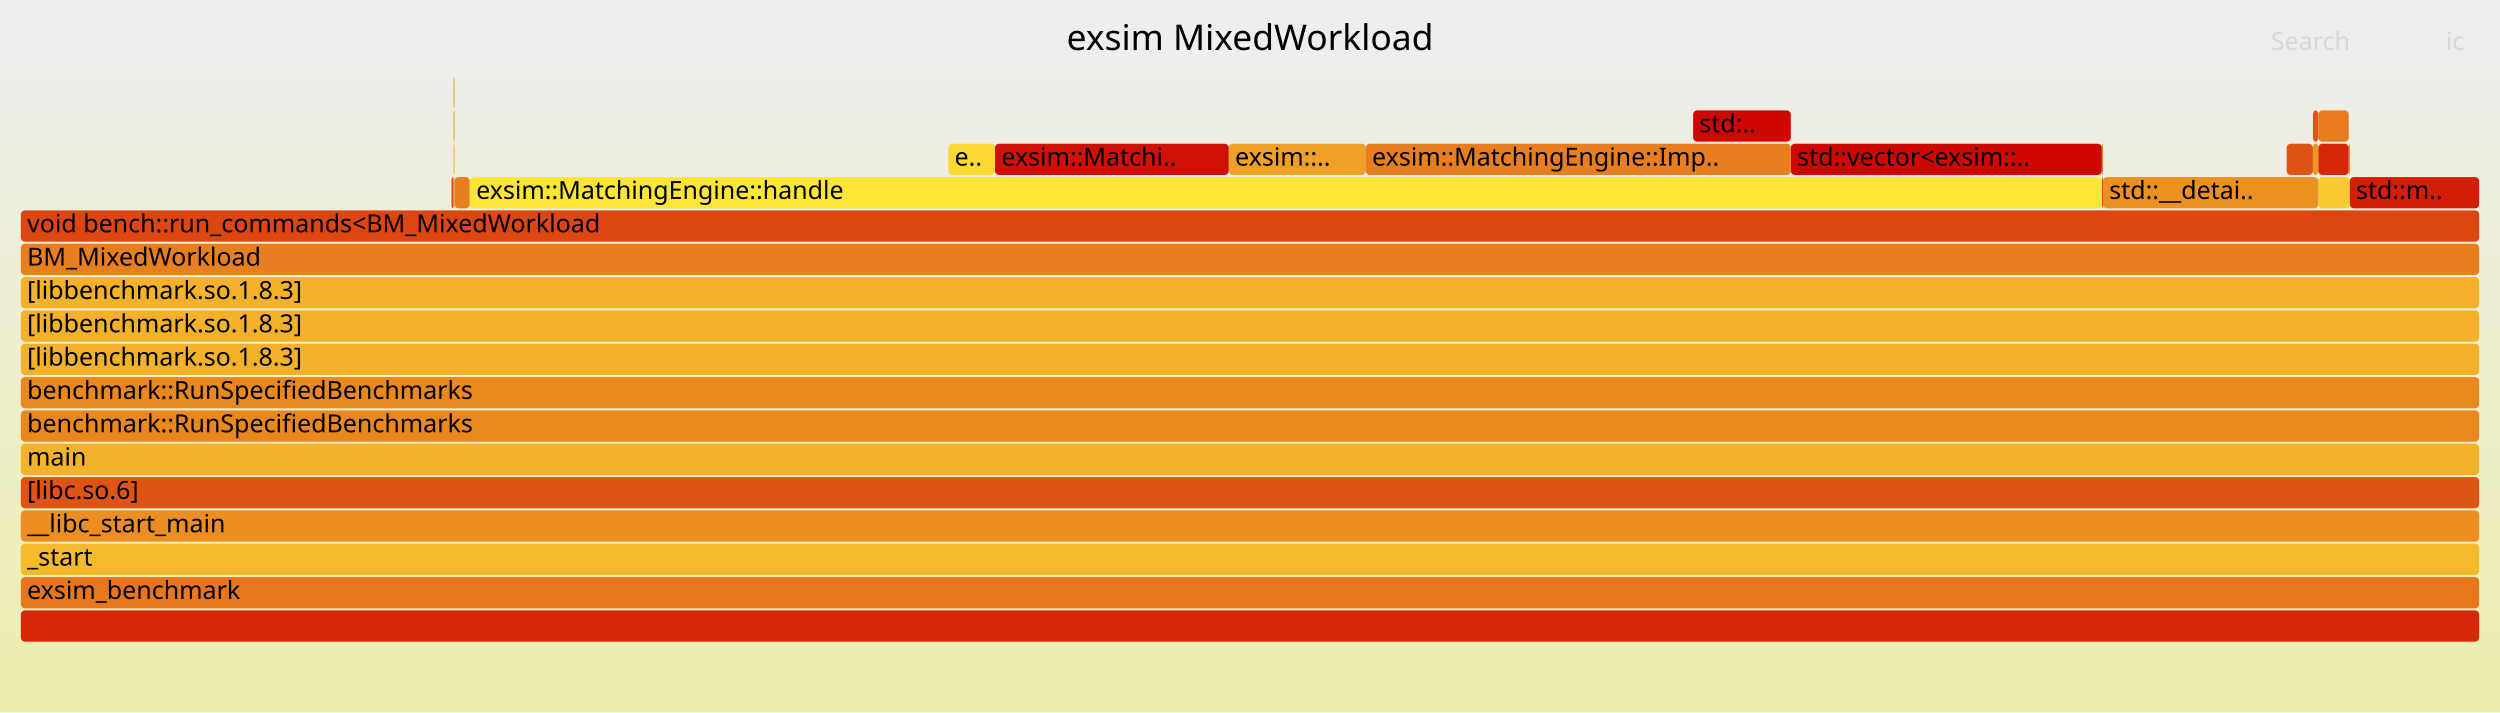
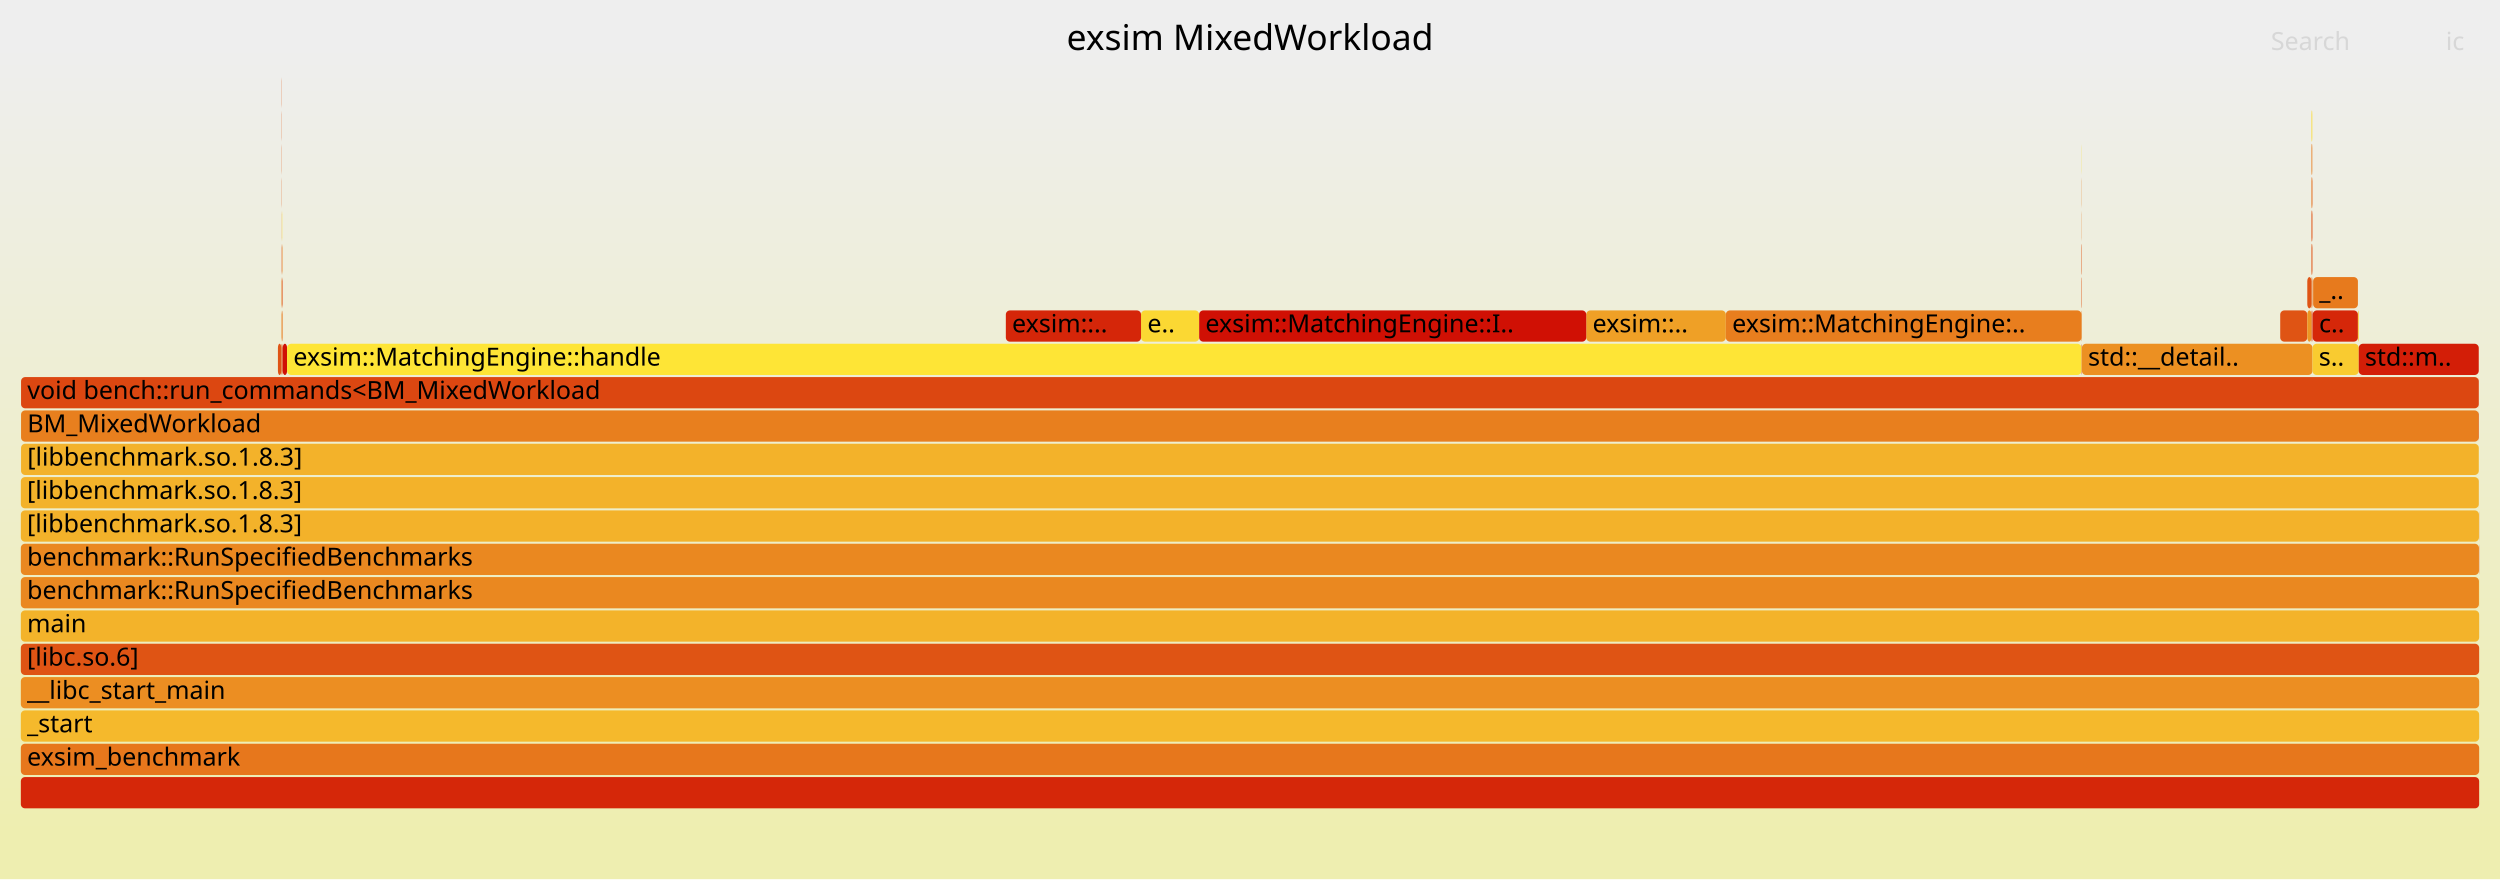
- <svg xmlns="http://www.w3.org/2000/svg" version="1.1" width="1200" height="342" viewBox="0 0 1200 342">
+ <svg xmlns="http://www.w3.org/2000/svg" version="1.1" width="1200" height="422" viewBox="0 0 1200 422">
  <defs>
    <linearGradient id="background" y1="0" y2="1" x1="0" x2="0">
      <stop stop-color="#eeeeee" offset="5%" />
      <stop stop-color="#eeeeb0" offset="95%" />
    </linearGradient>
  </defs>
  <style type="text/css">
	text { font-family:Verdana; font-size:12px; fill:rgb(0,0,0); }
	#search, #ignorecase { opacity:0.1; cursor:pointer; }
	#search:hover, #search.show, #ignorecase:hover, #ignorecase.show { opacity:1; }
	#subtitle { text-anchor:middle; font-color:rgb(160,160,160); }
	#title { text-anchor:middle; font-size:17px}
	#unzoom { cursor:pointer; }
	#frames &gt; *:hover { stroke:black; stroke-width:0.5; cursor:pointer; }
	.hide { display:none; }
	.parent { opacity:0.5; }
</style>
-   <rect x="0.0" y="0" width="1200.0" height="342.0" fill="url(#background)" />
+   <rect x="0.0" y="0" width="1200.0" height="422.0" fill="url(#background)" />
  <text id="title" x="600.00" y="24">exsim MixedWorkload</text>
-   <text id="details" x="10.00" y="325"> </text>
+   <text id="details" x="10.00" y="405"> </text>
  <text id="unzoom" x="10.00" y="24" class="hide">Reset Zoom</text>
  <text id="search" x="1090.00" y="24">Search</text>
  <text id="ignorecase" x="1174.00" y="24">ic</text>
-   <text id="matched" x="1090.00" y="325"> </text>
+   <text id="matched" x="1090.00" y="405"> </text>
  <g id="frames">
    <g>
-       <rect x="859.6" y="69" width="149.3" height="15.0" fill="rgb(206,7,1)" rx="2" ry="2" />
-       <text x="862.64" y="79.5">std::vector&lt;exsim::..</text>
-     </g>
-     <g>
-       <rect x="589.8" y="69" width="65.8" height="15.0" fill="rgb(239,160,38)" rx="2" ry="2" />
-       <text x="592.82" y="79.5">exsim::..</text>
-     </g>
-     <g>
-       <rect x="655.6" y="69" width="204.0" height="15.0" fill="rgb(232,126,30)" rx="2" ry="2" />
-       <text x="658.58" y="79.5">exsim::MatchingEngine::Imp..</text>
-     </g>
-     <g>
-       <rect x="1008.9" y="69" width="0.5" height="15.0" fill="rgb(230,119,28)" rx="2" ry="2" />
-       <text x="1011.90" y="79.5" />
-     </g>
-     <g>
-       <rect x="217.7" y="85" width="0.5" height="15.0" fill="rgb(232,127,30)" rx="2" ry="2" />
-       <text x="220.71" y="95.5" />
-     </g>
-     <g>
-       <rect x="10.0" y="101" width="1180.0" height="15.0" fill="rgb(220,71,17)" rx="2" ry="2" />
-       <text x="13.00" y="111.5">void bench::run_commands&lt;BM_MixedWorkload</text>
-     </g>
-     <g>
-       <rect x="812.7" y="53" width="46.9" height="15.0" fill="rgb(206,7,1)" rx="2" ry="2" />
-       <text x="815.67" y="63.5">std:..</text>
-     </g>
-     <g>
-       <rect x="1110.2" y="53" width="2.6" height="15.0" fill="rgb(223,84,20)" rx="2" ry="2" />
-       <text x="1113.15" y="63.5" />
-     </g>
-     <g>
-       <rect x="10.0" y="181" width="1180.0" height="15.0" fill="rgb(234,136,32)" rx="2" ry="2" />
-       <text x="13.00" y="191.5">benchmark::RunSpecifiedBenchmarks</text>
-     </g>
-     <g>
-       <rect x="10.0" y="149" width="1180.0" height="15.0" fill="rgb(243,178,42)" rx="2" ry="2" />
-       <text x="13.00" y="159.5">[libbenchmark.so.1.8.3]</text>
-     </g>
-     <g>
-       <rect x="10.0" y="117" width="1180.0" height="15.0" fill="rgb(232,127,30)" rx="2" ry="2" />
-       <text x="13.00" y="127.5">BM_MixedWorkload</text>
-     </g>
-     <g>
-       <rect x="10.0" y="229" width="1180.0" height="15.0" fill="rgb(223,84,20)" rx="2" ry="2" />
-       <text x="13.00" y="239.5">[libc.so.6]</text>
-     </g>
-     <g>
-       <rect x="10.0" y="165" width="1180.0" height="15.0" fill="rgb(243,178,42)" rx="2" ry="2" />
-       <text x="13.00" y="175.5">[libbenchmark.so.1.8.3]</text>
-     </g>
-     <g>
-       <rect x="216.7" y="85" width="1.0" height="15.0" fill="rgb(223,84,20)" rx="2" ry="2" />
-       <text x="219.67" y="95.5" />
-     </g>
-     <g>
-       <rect x="10.0" y="197" width="1180.0" height="15.0" fill="rgb(234,136,32)" rx="2" ry="2" />
-       <text x="13.00" y="207.5">benchmark::RunSpecifiedBenchmarks</text>
-     </g>
-     <g>
-       <rect x="218.2" y="85" width="7.3" height="15.0" fill="rgb(232,126,30)" rx="2" ry="2" />
-       <text x="221.24" y="95.5" />
-     </g>
-     <g>
-       <rect x="477.6" y="69" width="112.2" height="15.0" fill="rgb(208,16,4)" rx="2" ry="2" />
-       <text x="480.62" y="79.5">exsim::Matchi..</text>
-     </g>
-     <g>
-       <rect x="1110.2" y="69" width="2.6" height="15.0" fill="rgb(237,150,35)" rx="2" ry="2" />
-       <text x="1113.15" y="79.5" />
-     </g>
-     <g>
-       <rect x="1097.6" y="69" width="12.6" height="15.0" fill="rgb(223,84,20)" rx="2" ry="2" />
-       <text x="1100.62" y="79.5" />
-     </g>
-     <g>
-       <rect x="1112.8" y="85" width="15.1" height="15.0" fill="rgb(249,203,48)" rx="2" ry="2" />
-       <text x="1115.76" y="95.5" />
-     </g>
-     <g>
-       <rect x="10.0" y="245" width="1180.0" height="15.0" fill="rgb(236,142,34)" rx="2" ry="2" />
-       <text x="13.00" y="255.5">__libc_start_main</text>
-     </g>
-     <g>
-       <rect x="10.0" y="293" width="1180.0" height="15.0" fill="rgb(213,39,9)" rx="2" ry="2" />
-       <text x="13.00" y="303.5" />
-     </g>
-     <g>
-       <rect x="1112.8" y="69" width="14.6" height="15.0" fill="rgb(213,39,9)" rx="2" ry="2" />
-       <text x="1115.76" y="79.5" />
-     </g>
-     <g>
-       <rect x="1009.4" y="85" width="103.4" height="15.0" fill="rgb(236,144,34)" rx="2" ry="2" />
-       <text x="1012.43" y="95.5">std::__detai..</text>
-     </g>
-     <g>
-       <rect x="1127.4" y="69" width="0.5" height="15.0" fill="rgb(229,112,27)" rx="2" ry="2" />
-       <text x="1130.37" y="79.5" />
-     </g>
-     <g>
-       <rect x="1008.9" y="85" width="0.5" height="15.0" fill="rgb(216,51,12)" rx="2" ry="2" />
-       <text x="1011.90" y="95.5" />
-     </g>
-     <g>
-       <rect x="1112.8" y="53" width="14.6" height="15.0" fill="rgb(231,122,29)" rx="2" ry="2" />
-       <text x="1115.76" y="63.5" />
-     </g>
-     <g>
-       <rect x="217.7" y="69" width="0.5" height="15.0" fill="rgb(244,180,43)" rx="2" ry="2" />
-       <text x="220.71" y="79.5" />
-     </g>
-     <g>
-       <rect x="455.2" y="69" width="22.4" height="15.0" fill="rgb(251,216,51)" rx="2" ry="2" />
-       <text x="458.17" y="79.5">e..</text>
-     </g>
-     <g>
-       <rect x="10.0" y="133" width="1180.0" height="15.0" fill="rgb(243,178,42)" rx="2" ry="2" />
-       <text x="13.00" y="143.5">[libbenchmark.so.1.8.3]</text>
-     </g>
-     <g>
-       <rect x="217.7" y="53" width="0.5" height="15.0" fill="rgb(238,154,36)" rx="2" ry="2" />
-       <text x="220.71" y="63.5" />
-     </g>
-     <g>
-       <rect x="1127.9" y="85" width="62.1" height="15.0" fill="rgb(211,30,7)" rx="2" ry="2" />
-       <text x="1130.89" y="95.5">std::m..</text>
-     </g>
-     <g>
-       <rect x="217.7" y="37" width="0.5" height="15.0" fill="rgb(240,164,39)" rx="2" ry="2" />
-       <text x="220.71" y="47.5" />
-     </g>
-     <g>
-       <rect x="225.5" y="85" width="783.4" height="15.0" fill="rgb(254,229,54)" rx="2" ry="2" />
-       <text x="228.54" y="95.5">exsim::MatchingEngine::handle</text>
-     </g>
-     <g>
-       <rect x="10.0" y="261" width="1180.0" height="15.0" fill="rgb(245,185,44)" rx="2" ry="2" />
-       <text x="13.00" y="271.5">_start</text>
-     </g>
-     <g>
-       <rect x="10.0" y="213" width="1180.0" height="15.0" fill="rgb(243,179,42)" rx="2" ry="2" />
-       <text x="13.00" y="223.5">main</text>
-     </g>
-     <g>
-       <rect x="10.0" y="277" width="1180.0" height="15.0" fill="rgb(231,119,28)" rx="2" ry="2" />
-       <text x="13.00" y="287.5">exsim_benchmark</text>
+       <rect x="1109.9" y="101" width="0.1" height="15.0" fill="rgb(223,84,20)" rx="2" ry="2" />
+       <text x="1112.92" y="111.5" />
+     </g>
+     <g>
+       <rect x="1189.8" y="213" width="0.1" height="15.0" fill="rgb(251,215,51)" rx="2" ry="2" />
+       <text x="1192.77" y="223.5" />
+     </g>
+     <g>
+       <rect x="999.3" y="165" width="110.7" height="15.0" fill="rgb(236,144,34)" rx="2" ry="2" />
+       <text x="1002.28" y="175.5">std::__detail..</text>
+     </g>
+     <g>
+       <rect x="135.4" y="149" width="0.1" height="15.0" fill="rgb(249,203,48)" rx="2" ry="2" />
+       <text x="138.41" y="159.5" />
+     </g>
+     <g>
+       <rect x="1109.9" y="133" width="0.1" height="15.0" fill="rgb(223,86,20)" rx="2" ry="2" />
+       <text x="1112.92" y="143.5" />
+     </g>
+     <g>
+       <rect x="1110.1" y="149" width="21.7" height="15.0" fill="rgb(213,39,9)" rx="2" ry="2" />
+       <text x="1113.14" y="159.5">c..</text>
+     </g>
+     <g>
+       <rect x="1189.8" y="229" width="0.1" height="15.0" fill="rgb(233,131,31)" rx="2" ry="2" />
+       <text x="1192.77" y="239.5" />
+     </g>
+     <g>
+       <rect x="761.4" y="149" width="67.0" height="15.0" fill="rgb(239,160,38)" rx="2" ry="2" />
+       <text x="764.42" y="159.5">exsim::..</text>
+     </g>
+     <g>
+       <rect x="135.4" y="117" width="0.1" height="15.0" fill="rgb(231,122,29)" rx="2" ry="2" />
+       <text x="138.41" y="127.5" />
+     </g>
+     <g>
+       <rect x="999.2" y="101" width="0.1" height="15.0" fill="rgb(230,115,27)" rx="2" ry="2" />
+       <text x="1002.16" y="111.5" />
+     </g>
+     <g>
+       <rect x="135.4" y="133" width="0.1" height="15.0" fill="rgb(213,39,9)" rx="2" ry="2" />
+       <text x="138.41" y="143.5" />
+     </g>
+     <g>
+       <rect x="999.1" y="165" width="0.2" height="15.0" fill="rgb(216,51,12)" rx="2" ry="2" />
+       <text x="1002.05" y="175.5" />
+     </g>
+     <g>
+       <rect x="135.4" y="165" width="0.1" height="15.0" fill="rgb(218,61,14)" rx="2" ry="2" />
+       <text x="138.41" y="175.5" />
+     </g>
+     <g>
+       <rect x="1109.5" y="101" width="0.4" height="15.0" fill="rgb(223,84,20)" rx="2" ry="2" />
+       <text x="1112.46" y="111.5" />
+     </g>
+     <g>
+       <rect x="999.2" y="85" width="0.1" height="15.0" fill="rgb(232,126,30)" rx="2" ry="2" />
+       <text x="1002.16" y="95.5" />
+     </g>
+     <g>
+       <rect x="1110.0" y="165" width="22.2" height="15.0" fill="rgb(249,203,48)" rx="2" ry="2" />
+       <text x="1113.03" y="175.5">s..</text>
+     </g>
+     <g>
+       <rect x="1110.3" y="133" width="21.5" height="15.0" fill="rgb(231,122,29)" rx="2" ry="2" />
+       <text x="1113.26" y="143.5">_..</text>
+     </g>
+     <g>
+       <rect x="1109.5" y="85" width="0.4" height="15.0" fill="rgb(230,115,27)" rx="2" ry="2" />
+       <text x="1112.46" y="95.5" />
+     </g>
+     <g>
+       <rect x="135.1" y="101" width="0.1" height="15.0" fill="rgb(240,164,39)" rx="2" ry="2" />
+       <text x="138.07" y="111.5" />
+     </g>
+     <g>
+       <rect x="1132.2" y="165" width="57.6" height="15.0" fill="rgb(211,30,7)" rx="2" ry="2" />
+       <text x="1135.18" y="175.5">std::m..</text>
+     </g>
+     <g>
+       <rect x="10.0" y="373" width="1180.0" height="15.0" fill="rgb(213,39,9)" rx="2" ry="2" />
+       <text x="13.00" y="383.5" />
+     </g>
+     <g>
+       <rect x="1109.5" y="149" width="0.5" height="15.0" fill="rgb(216,51,12)" rx="2" ry="2" />
+       <text x="1112.46" y="159.5" />
+     </g>
+     <g>
+       <rect x="135.5" y="165" width="0.2" height="15.0" fill="rgb(223,86,20)" rx="2" ry="2" />
+       <text x="138.52" y="175.5" />
+     </g>
+     <g>
+       <rect x="135.1" y="117" width="0.1" height="15.0" fill="rgb(216,51,12)" rx="2" ry="2" />
+       <text x="138.07" y="127.5" />
+     </g>
+     <g>
+       <rect x="135.1" y="149" width="0.1" height="15.0" fill="rgb(244,180,43)" rx="2" ry="2" />
+       <text x="138.07" y="159.5" />
+     </g>
+     <g>
+       <rect x="1189.9" y="261" width="0.1" height="15.0" fill="rgb(213,39,9)" rx="2" ry="2" />
+       <text x="1192.89" y="271.5" />
+     </g>
+     <g>
+       <rect x="135.2" y="165" width="0.2" height="15.0" fill="rgb(211,28,6)" rx="2" ry="2" />
+       <text x="138.18" y="175.5" />
+     </g>
+     <g>
+       <rect x="135.1" y="85" width="0.1" height="15.0" fill="rgb(223,84,20)" rx="2" ry="2" />
+       <text x="138.07" y="95.5" />
+     </g>
+     <g>
+       <rect x="135.1" y="37" width="0.1" height="15.0" fill="rgb(223,84,20)" rx="2" ry="2" />
+       <text x="138.07" y="47.5" />
+     </g>
+     <g>
+       <rect x="135.0" y="165" width="0.2" height="15.0" fill="rgb(232,127,30)" rx="2" ry="2" />
+       <text x="137.95" y="175.5" />
+     </g>
+     <g>
+       <rect x="135.2" y="149" width="0.1" height="15.0" fill="rgb(213,39,9)" rx="2" ry="2" />
+       <text x="138.18" y="159.5" />
+     </g>
+     <g>
+       <rect x="10.0" y="229" width="1179.8" height="15.0" fill="rgb(243,178,42)" rx="2" ry="2" />
+       <text x="13.00" y="239.5">[libbenchmark.so.1.8.3]</text>
+     </g>
+     <g>
+       <rect x="1109.5" y="53" width="0.4" height="15.0" fill="rgb(252,220,52)" rx="2" ry="2" />
+       <text x="1112.46" y="63.5" />
+     </g>
+     <g>
+       <rect x="1109.5" y="133" width="0.4" height="15.0" fill="rgb(230,119,28)" rx="2" ry="2" />
+       <text x="1112.46" y="143.5" />
+     </g>
+     <g>
+       <rect x="1109.5" y="69" width="0.4" height="15.0" fill="rgb(232,126,30)" rx="2" ry="2" />
+       <text x="1112.46" y="79.5" />
+     </g>
+     <g>
+       <rect x="135.3" y="149" width="0.1" height="15.0" fill="rgb(249,203,48)" rx="2" ry="2" />
+       <text x="138.29" y="159.5" />
+     </g>
+     <g>
+       <rect x="135.6" y="101" width="0.1" height="15.0" fill="rgb(252,220,52)" rx="2" ry="2" />
+       <text x="138.63" y="111.5" />
+     </g>
+     <g>
+       <rect x="547.7" y="149" width="27.9" height="15.0" fill="rgb(251,216,51)" rx="2" ry="2" />
+       <text x="550.75" y="159.5">e..</text>
+     </g>
+     <g>
+       <rect x="1094.5" y="149" width="13.0" height="15.0" fill="rgb(223,84,20)" rx="2" ry="2" />
+       <text x="1097.47" y="159.5" />
+     </g>
+     <g>
+       <rect x="999.1" y="149" width="0.2" height="15.0" fill="rgb(230,119,28)" rx="2" ry="2" />
+       <text x="1002.05" y="159.5" />
+     </g>
+     <g>
+       <rect x="1107.5" y="133" width="2.0" height="15.0" fill="rgb(223,84,20)" rx="2" ry="2" />
+       <text x="1110.53" y="143.5" />
+     </g>
+     <g>
+       <rect x="135.5" y="133" width="0.1" height="15.0" fill="rgb(223,84,20)" rx="2" ry="2" />
+       <text x="138.52" y="143.5" />
+     </g>
+     <g>
+       <rect x="10.0" y="325" width="1180.0" height="15.0" fill="rgb(236,142,34)" rx="2" ry="2" />
+       <text x="13.00" y="335.5">__libc_start_main</text>
+     </g>
+     <g>
+       <rect x="10.0" y="261" width="1179.9" height="15.0" fill="rgb(234,136,32)" rx="2" ry="2" />
+       <text x="13.00" y="271.5">benchmark::RunSpecifiedBenchmarks</text>
+     </g>
+     <g>
+       <rect x="1189.8" y="181" width="0.1" height="15.0" fill="rgb(214,44,10)" rx="2" ry="2" />
+       <text x="1192.77" y="191.5" />
+     </g>
+     <g>
+       <rect x="10.0" y="341" width="1180.0" height="15.0" fill="rgb(245,185,44)" rx="2" ry="2" />
+       <text x="13.00" y="351.5">_start</text>
+     </g>
+     <g>
+       <rect x="10.1" y="181" width="1179.7" height="15.0" fill="rgb(220,71,17)" rx="2" ry="2" />
+       <text x="13.11" y="191.5">void bench::run_commands&lt;BM_MixedWorkload</text>
+     </g>
+     <g>
+       <rect x="10.0" y="357" width="1180.0" height="15.0" fill="rgb(231,119,28)" rx="2" ry="2" />
+       <text x="13.00" y="367.5">exsim_benchmark</text>
+     </g>
+     <g>
+       <rect x="135.7" y="165" width="2.1" height="15.0" fill="rgb(208,16,4)" rx="2" ry="2" />
+       <text x="138.75" y="175.5" />
+     </g>
+     <g>
+       <rect x="482.8" y="149" width="64.9" height="15.0" fill="rgb(213,38,9)" rx="2" ry="2" />
+       <text x="485.77" y="159.5">exsim::..</text>
+     </g>
+     <g>
+       <rect x="135.1" y="53" width="0.1" height="15.0" fill="rgb(223,84,20)" rx="2" ry="2" />
+       <text x="138.07" y="63.5" />
+     </g>
+     <g>
+       <rect x="999.1" y="133" width="0.2" height="15.0" fill="rgb(223,84,20)" rx="2" ry="2" />
+       <text x="1002.05" y="143.5" />
+     </g>
+     <g>
+       <rect x="10.0" y="293" width="1180.0" height="15.0" fill="rgb(243,179,42)" rx="2" ry="2" />
+       <text x="13.00" y="303.5">main</text>
+     </g>
+     <g>
+       <rect x="135.1" y="69" width="0.1" height="15.0" fill="rgb(223,84,20)" rx="2" ry="2" />
+       <text x="138.07" y="79.5" />
+     </g>
+     <g>
+       <rect x="10.0" y="277" width="1179.9" height="15.0" fill="rgb(234,136,32)" rx="2" ry="2" />
+       <text x="13.00" y="287.5">benchmark::RunSpecifiedBenchmarks</text>
+     </g>
+     <g>
+       <rect x="1131.8" y="149" width="0.4" height="15.0" fill="rgb(249,203,48)" rx="2" ry="2" />
+       <text x="1134.84" y="159.5" />
+     </g>
+     <g>
+       <rect x="135.6" y="133" width="0.1" height="15.0" fill="rgb(230,115,27)" rx="2" ry="2" />
+       <text x="138.63" y="143.5" />
+     </g>
+     <g>
+       <rect x="135.3" y="133" width="0.1" height="15.0" fill="rgb(213,39,9)" rx="2" ry="2" />
+       <text x="138.29" y="143.5" />
+     </g>
+     <g>
+       <rect x="135.1" y="133" width="0.1" height="15.0" fill="rgb(238,154,36)" rx="2" ry="2" />
+       <text x="138.07" y="143.5" />
+     </g>
+     <g>
+       <rect x="1109.9" y="85" width="0.1" height="15.0" fill="rgb(223,84,20)" rx="2" ry="2" />
+       <text x="1112.92" y="95.5" />
+     </g>
+     <g>
+       <rect x="10.1" y="197" width="1179.7" height="15.0" fill="rgb(232,127,30)" rx="2" ry="2" />
+       <text x="13.11" y="207.5">BM_MixedWorkload</text>
+     </g>
+     <g>
+       <rect x="828.4" y="149" width="170.7" height="15.0" fill="rgb(232,126,30)" rx="2" ry="2" />
+       <text x="831.43" y="159.5">exsim::MatchingEngine:..</text>
+     </g>
+     <g>
+       <rect x="999.1" y="117" width="0.2" height="15.0" fill="rgb(223,84,20)" rx="2" ry="2" />
+       <text x="1002.05" y="127.5" />
+     </g>
+     <g>
+       <rect x="1189.8" y="197" width="0.1" height="15.0" fill="rgb(211,30,7)" rx="2" ry="2" />
+       <text x="1192.77" y="207.5" />
+     </g>
+     <g>
+       <rect x="575.6" y="149" width="185.8" height="15.0" fill="rgb(208,16,4)" rx="2" ry="2" />
+       <text x="578.58" y="159.5">exsim::MatchingEngine::I..</text>
+     </g>
+     <g>
+       <rect x="1109.9" y="117" width="0.1" height="15.0" fill="rgb(223,84,20)" rx="2" ry="2" />
+       <text x="1112.92" y="127.5" />
+     </g>
+     <g>
+       <rect x="135.5" y="149" width="0.2" height="15.0" fill="rgb(223,84,20)" rx="2" ry="2" />
+       <text x="138.52" y="159.5" />
+     </g>
+     <g>
+       <rect x="10.1" y="213" width="1179.7" height="15.0" fill="rgb(243,178,42)" rx="2" ry="2" />
+       <text x="13.11" y="223.5">[libbenchmark.so.1.8.3]</text>
+     </g>
+     <g>
+       <rect x="135.2" y="133" width="0.1" height="15.0" fill="rgb(231,122,29)" rx="2" ry="2" />
+       <text x="138.18" y="143.5" />
+     </g>
+     <g>
+       <rect x="135.6" y="117" width="0.1" height="15.0" fill="rgb(232,126,30)" rx="2" ry="2" />
+       <text x="138.63" y="127.5" />
+     </g>
+     <g>
+       <rect x="10.0" y="309" width="1180.0" height="15.0" fill="rgb(223,84,20)" rx="2" ry="2" />
+       <text x="13.00" y="319.5">[libc.so.6]</text>
+     </g>
+     <g>
+       <rect x="137.8" y="165" width="861.3" height="15.0" fill="rgb(254,229,54)" rx="2" ry="2" />
+       <text x="140.79" y="175.5">exsim::MatchingEngine::handle</text>
+     </g>
+     <g>
+       <rect x="1189.9" y="245" width="0.1" height="15.0" fill="rgb(231,122,29)" rx="2" ry="2" />
+       <text x="1192.89" y="255.5" />
+     </g>
+     <g>
+       <rect x="1109.5" y="117" width="0.4" height="15.0" fill="rgb(223,84,20)" rx="2" ry="2" />
+       <text x="1112.46" y="127.5" />
+     </g>
+     <g>
+       <rect x="133.4" y="165" width="1.6" height="15.0" fill="rgb(223,84,20)" rx="2" ry="2" />
+       <text x="136.36" y="175.5" />
+     </g>
+     <g>
+       <rect x="10.0" y="245" width="1179.9" height="15.0" fill="rgb(243,178,42)" rx="2" ry="2" />
+       <text x="13.00" y="255.5">[libbenchmark.so.1.8.3]</text>
+     </g>
+     <g>
+       <rect x="135.3" y="117" width="0.1" height="15.0" fill="rgb(231,122,29)" rx="2" ry="2" />
+       <text x="138.29" y="127.5" />
+     </g>
+     <g>
+       <rect x="1189.9" y="277" width="0.1" height="15.0" fill="rgb(249,203,48)" rx="2" ry="2" />
+       <text x="1192.89" y="287.5" />
+     </g>
+     <g>
+       <rect x="999.2" y="69" width="0.1" height="15.0" fill="rgb(252,220,52)" rx="2" ry="2" />
+       <text x="1002.16" y="79.5" />
+     </g>
+     <g>
+       <rect x="1107.5" y="149" width="2.0" height="15.0" fill="rgb(237,150,35)" rx="2" ry="2" />
+       <text x="1110.53" y="159.5" />
    </g>
  </g>
</svg>
